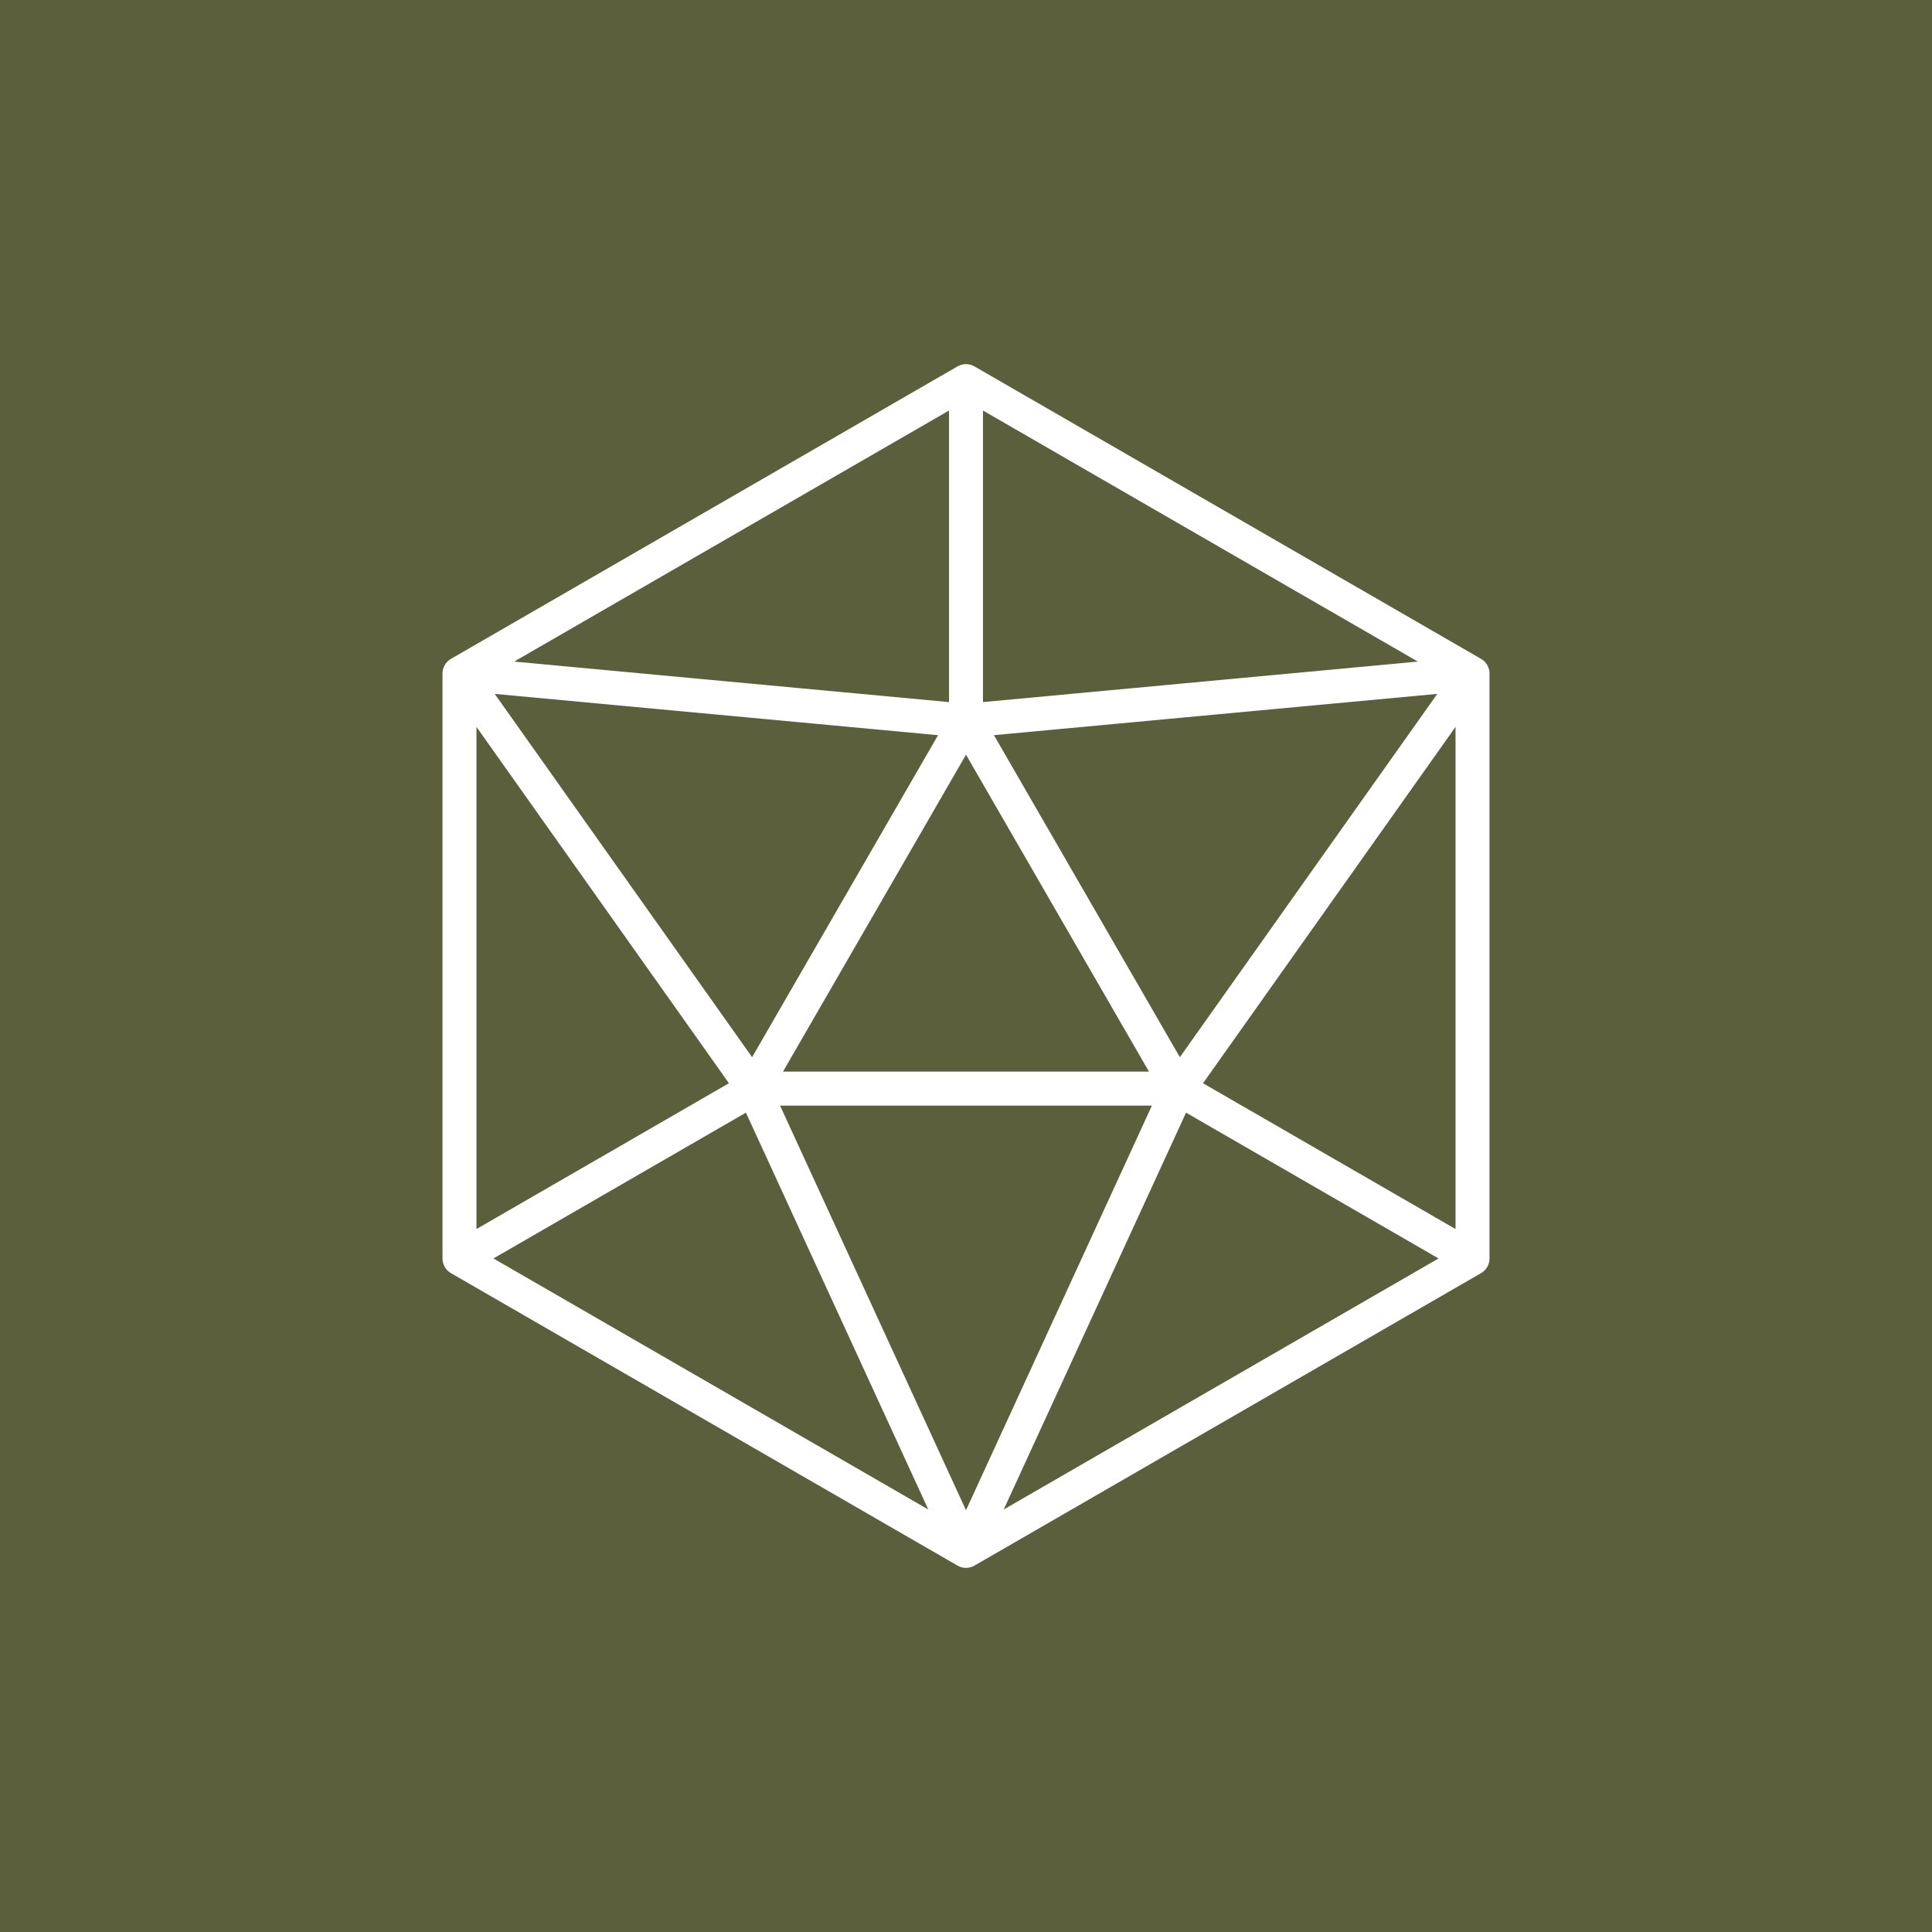
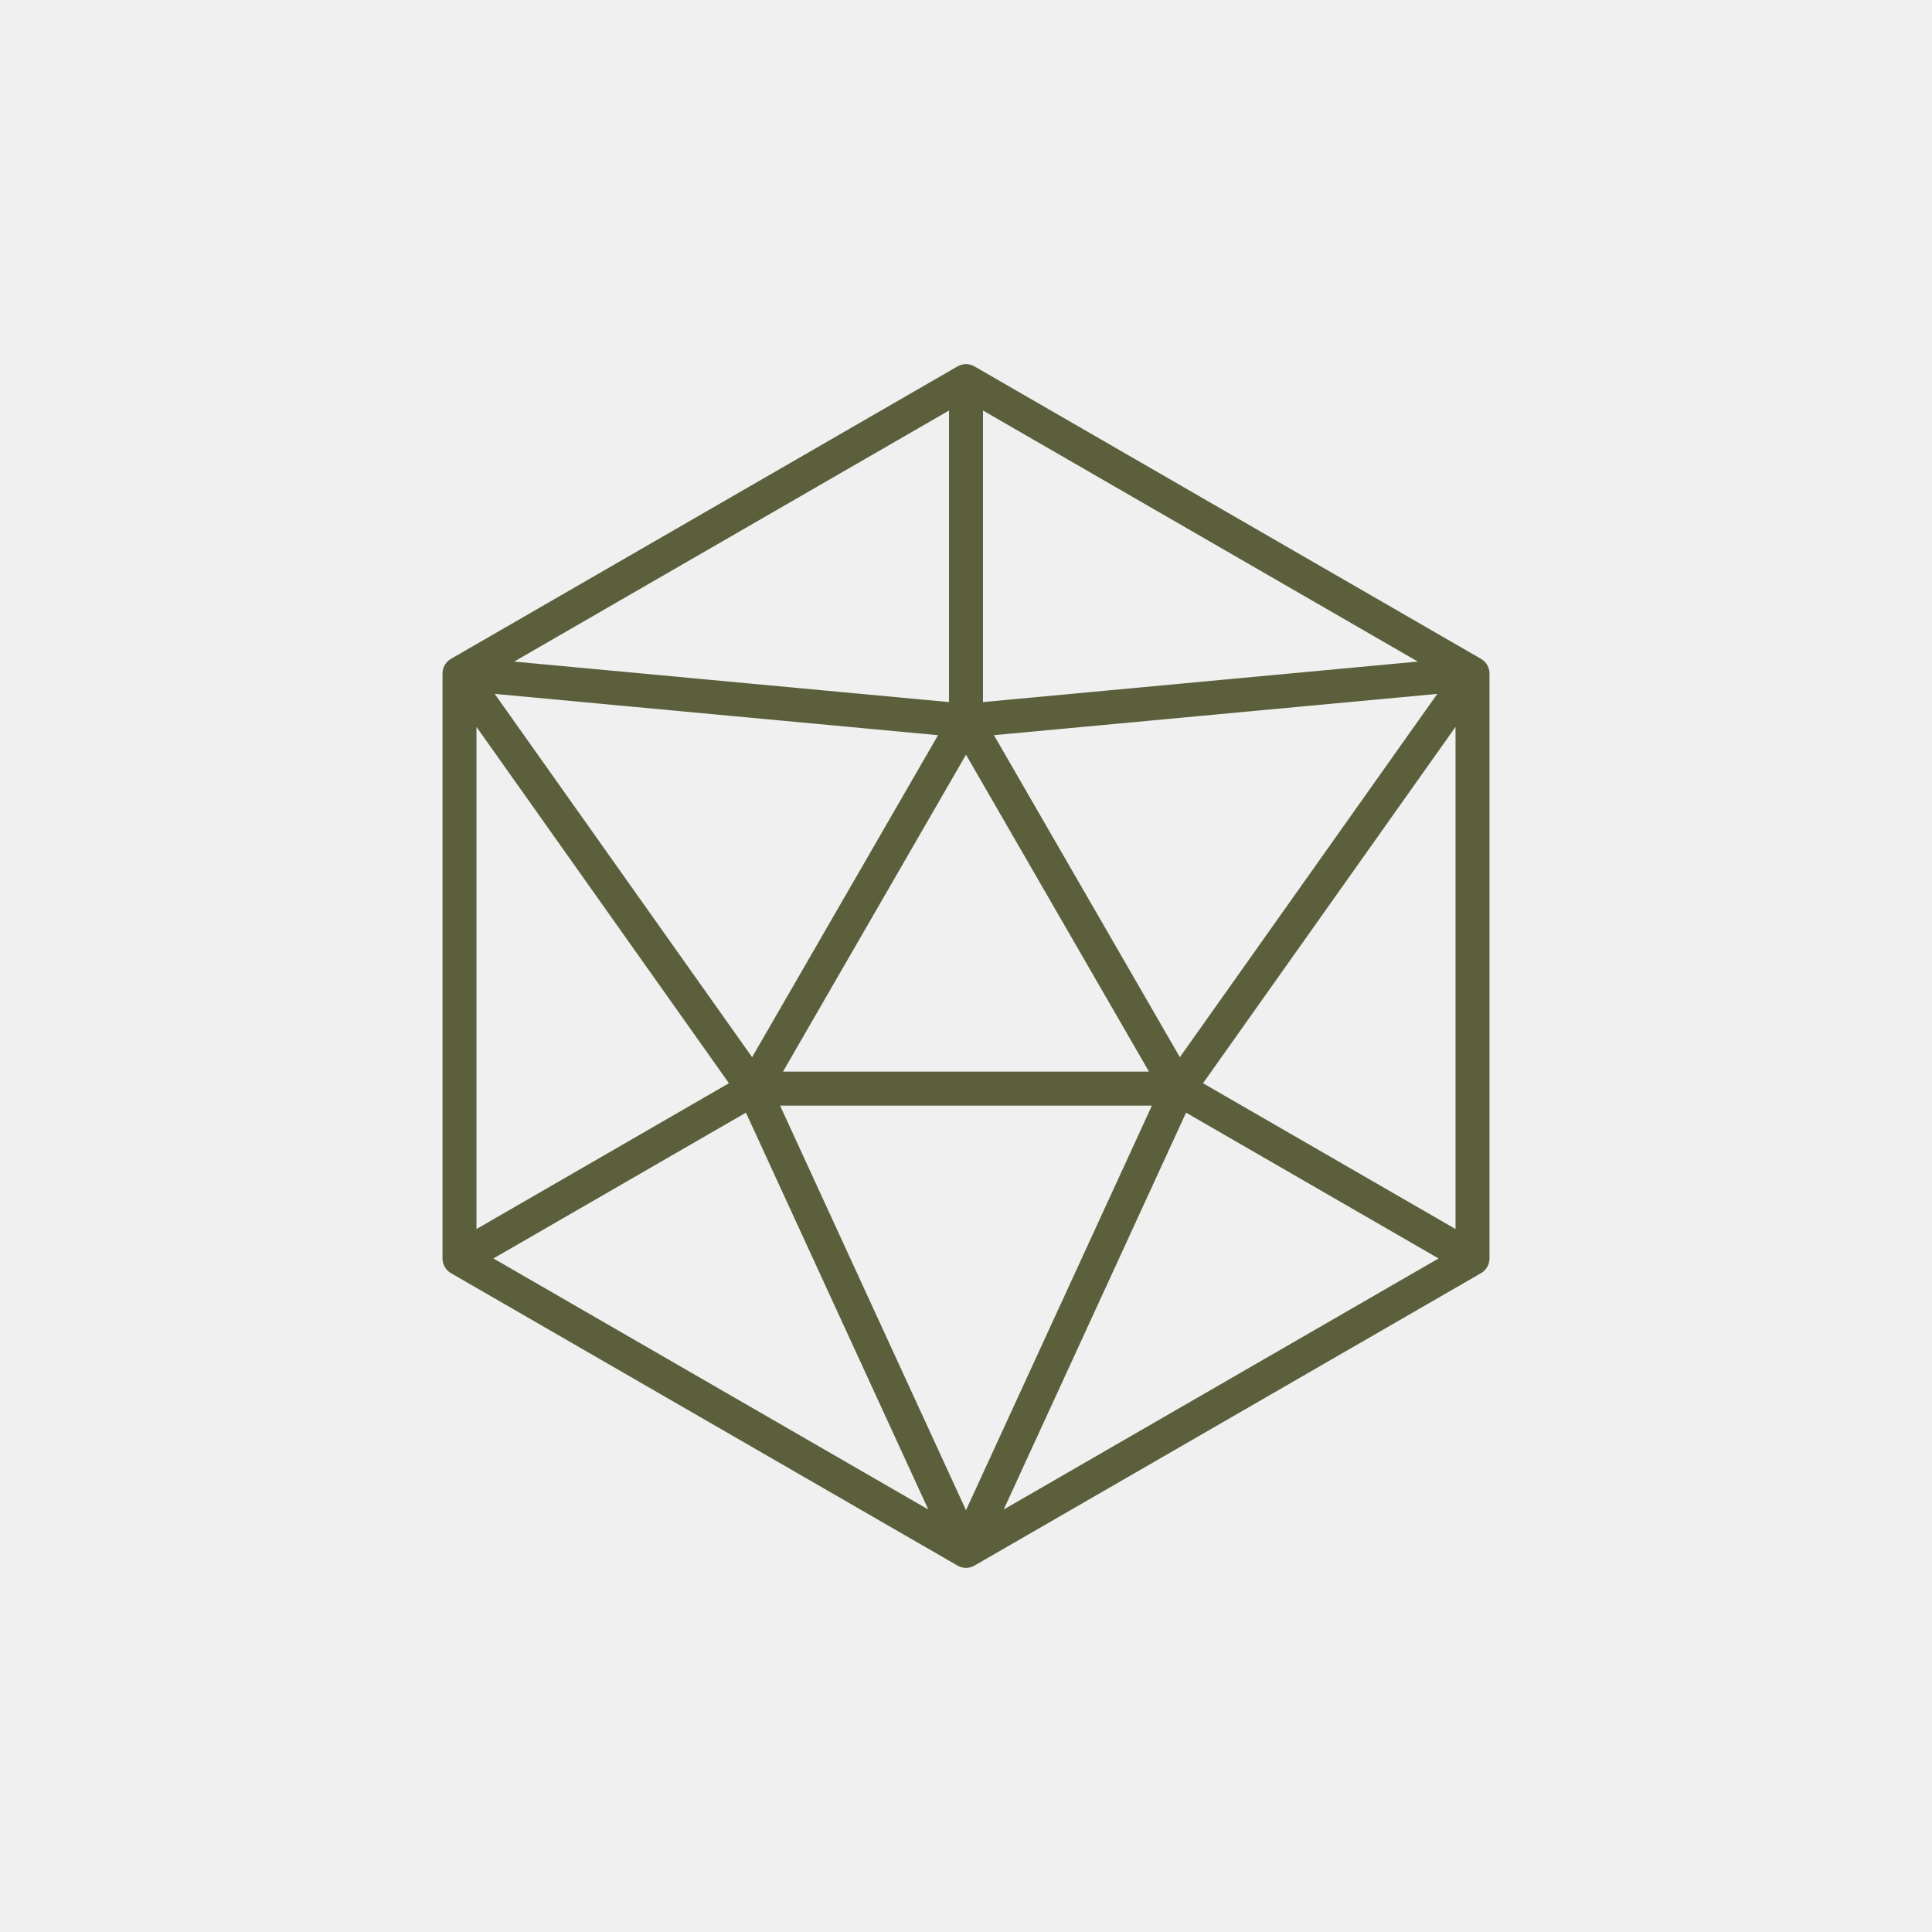
<svg xmlns="http://www.w3.org/2000/svg" viewBox="0 0 64 64">
-   <path fill="#5c5f3c" d="M0 0H64V64H0Z" />
-   <path d="M 32 12.625 L 48.779 22.312 L 48.779 41.688 L 32 51.375 L 15.221 41.688 L 15.221 22.312 L 32 12.625 M 32 23.875 L 39.036 36.062 L 24.963 36.062 L 32 23.875 M 32 12.625 L 32 23.875 M 32 23.875 L 48.779 22.312 L 39.036 36.062 M 48.779 41.688 L 39.036 36.062 M 39.036 36.062 L 32 51.375 L 24.963 36.062 M 15.221 41.688 L 24.963 36.062 M 24.963 36.062 L 15.221 22.312 L 32 23.875" fill="none" stroke="#fff" stroke-width="1.125" stroke-linecap="round" stroke-linejoin="round" />
+   <path d="M 32 12.625 L 48.779 22.312 L 48.779 41.688 L 32 51.375 L 15.221 41.688 L 15.221 22.312 L 32 12.625 M 32 23.875 L 39.036 36.062 L 24.963 36.062 L 32 23.875 M 32 12.625 L 32 23.875 M 32 23.875 L 48.779 22.312 L 39.036 36.062 M 48.779 41.688 L 39.036 36.062 M 39.036 36.062 L 32 51.375 L 24.963 36.062 M 15.221 41.688 L 24.963 36.062 M 24.963 36.062 L 15.221 22.312 L 32 23.875" fill="none" stroke="#5c5f3c" stroke-width="1.125" stroke-linecap="round" stroke-linejoin="round" />
</svg>
